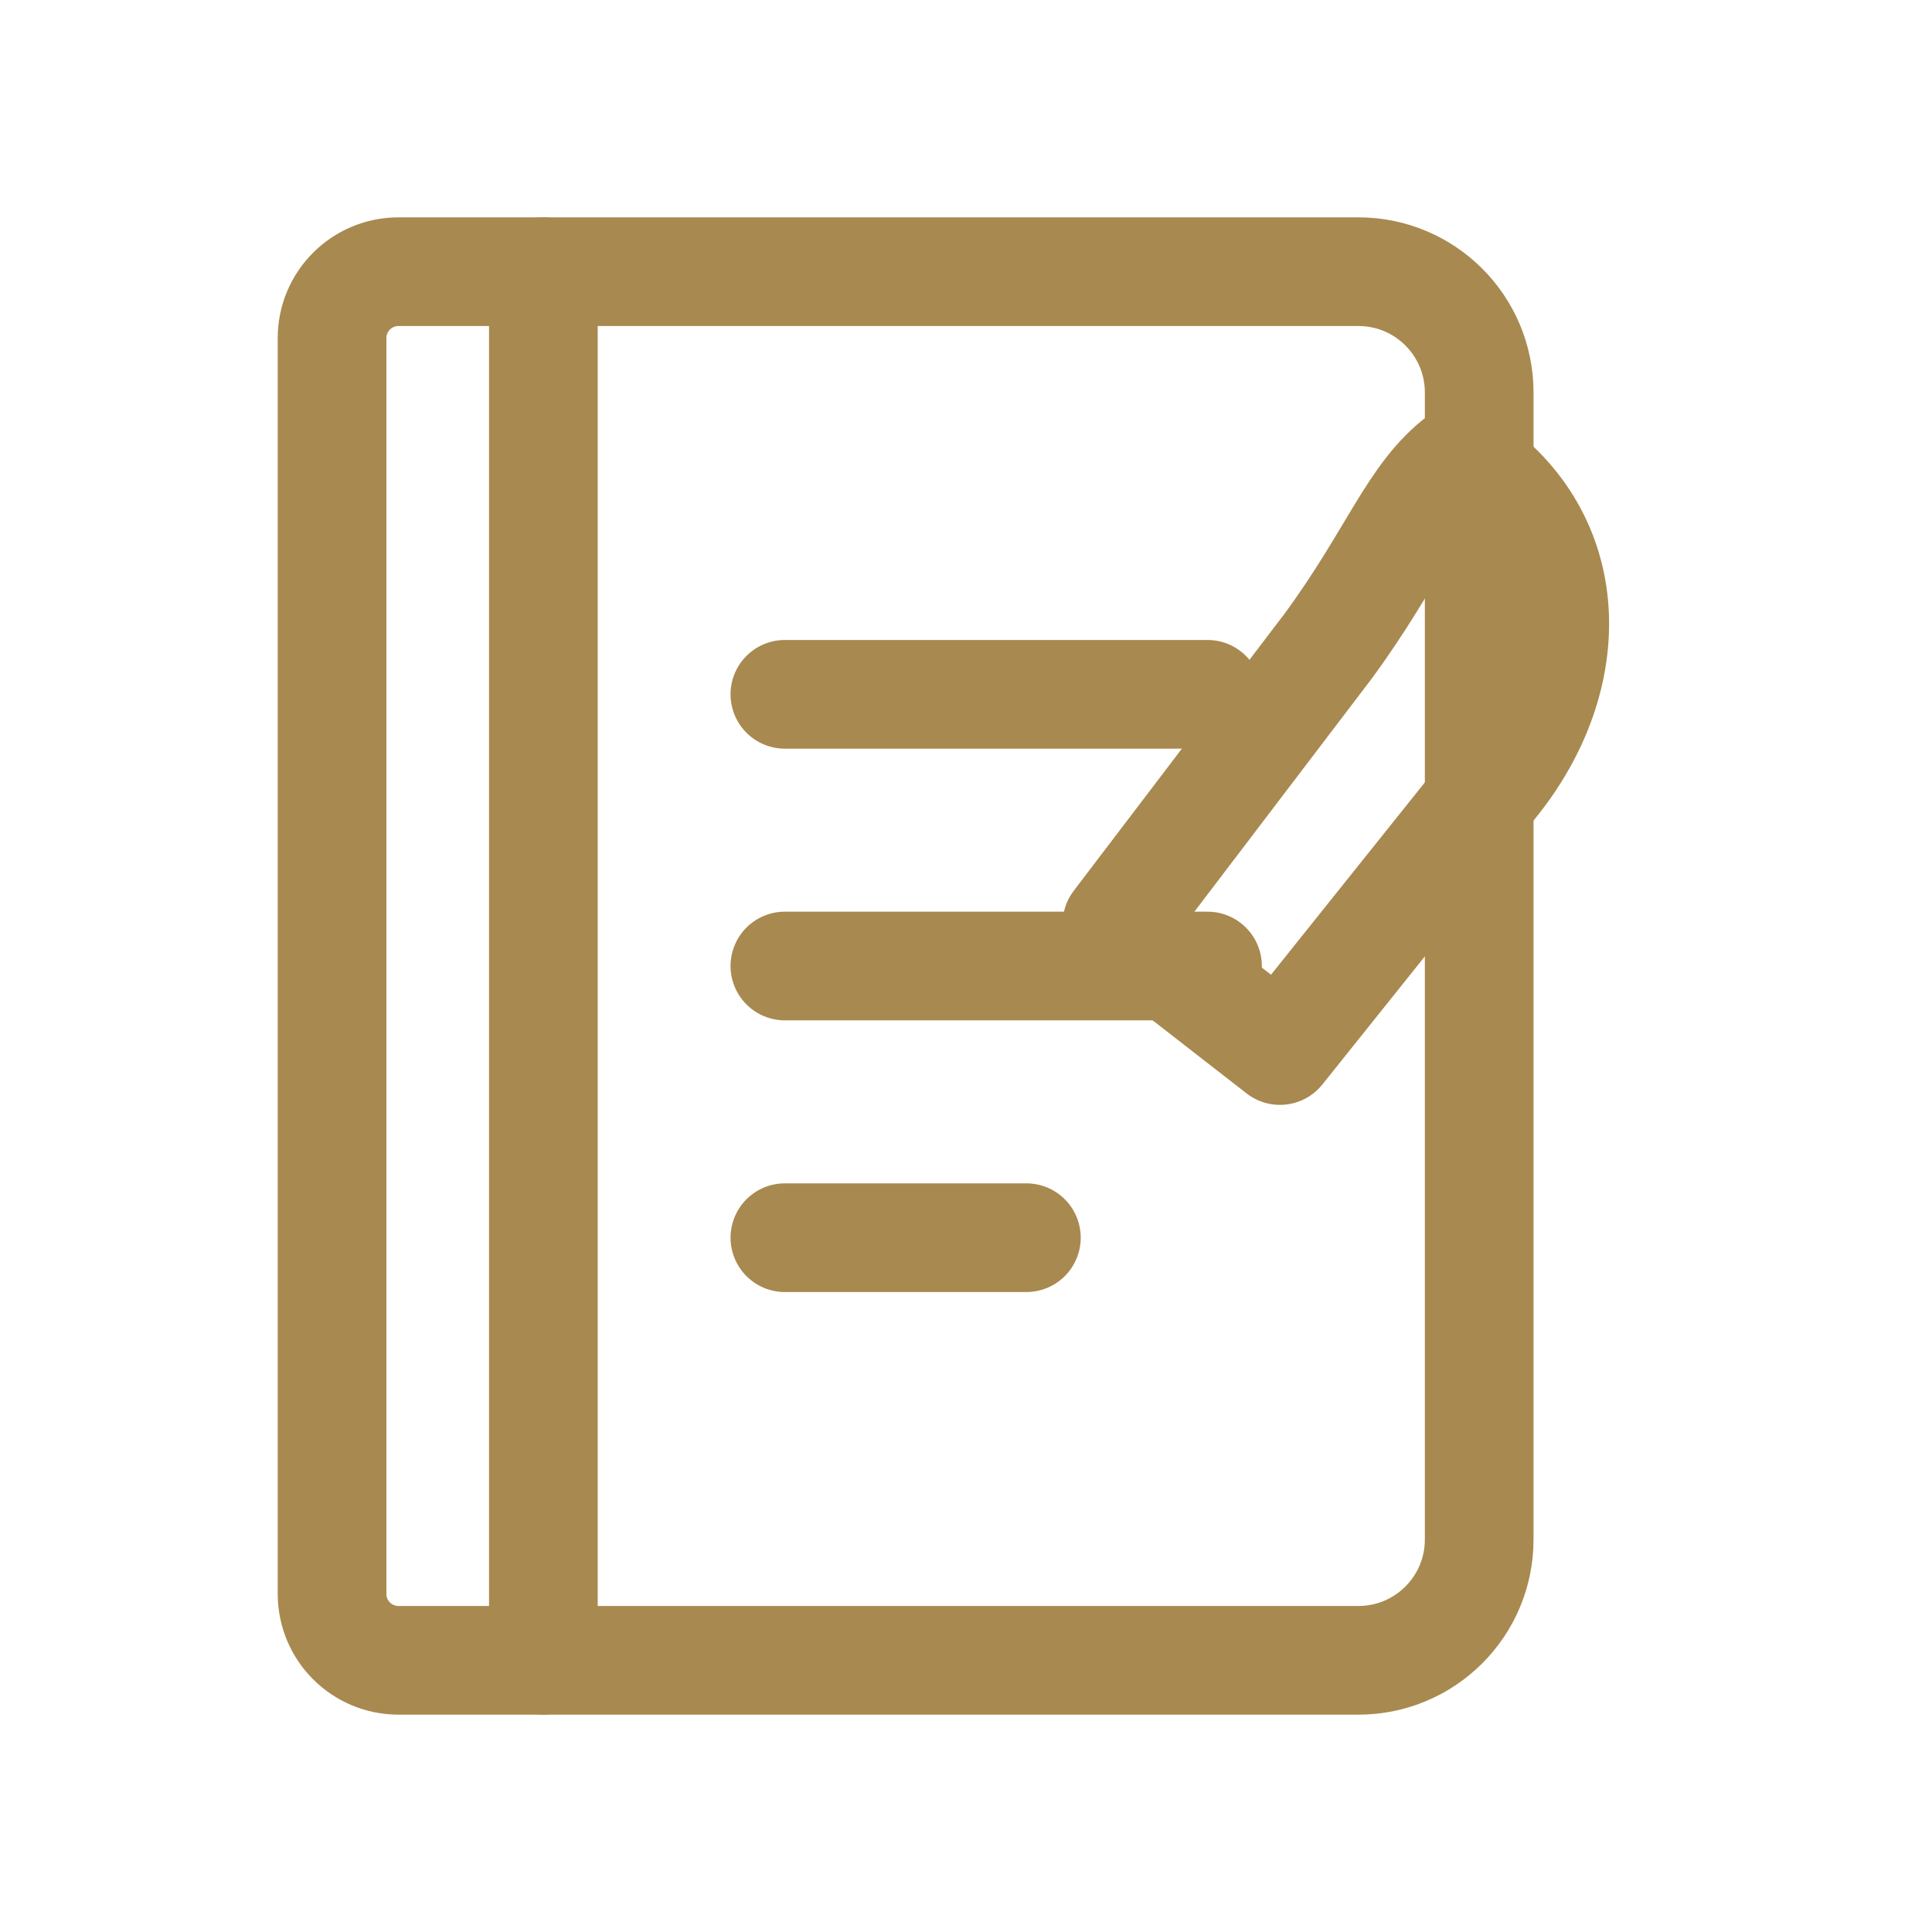
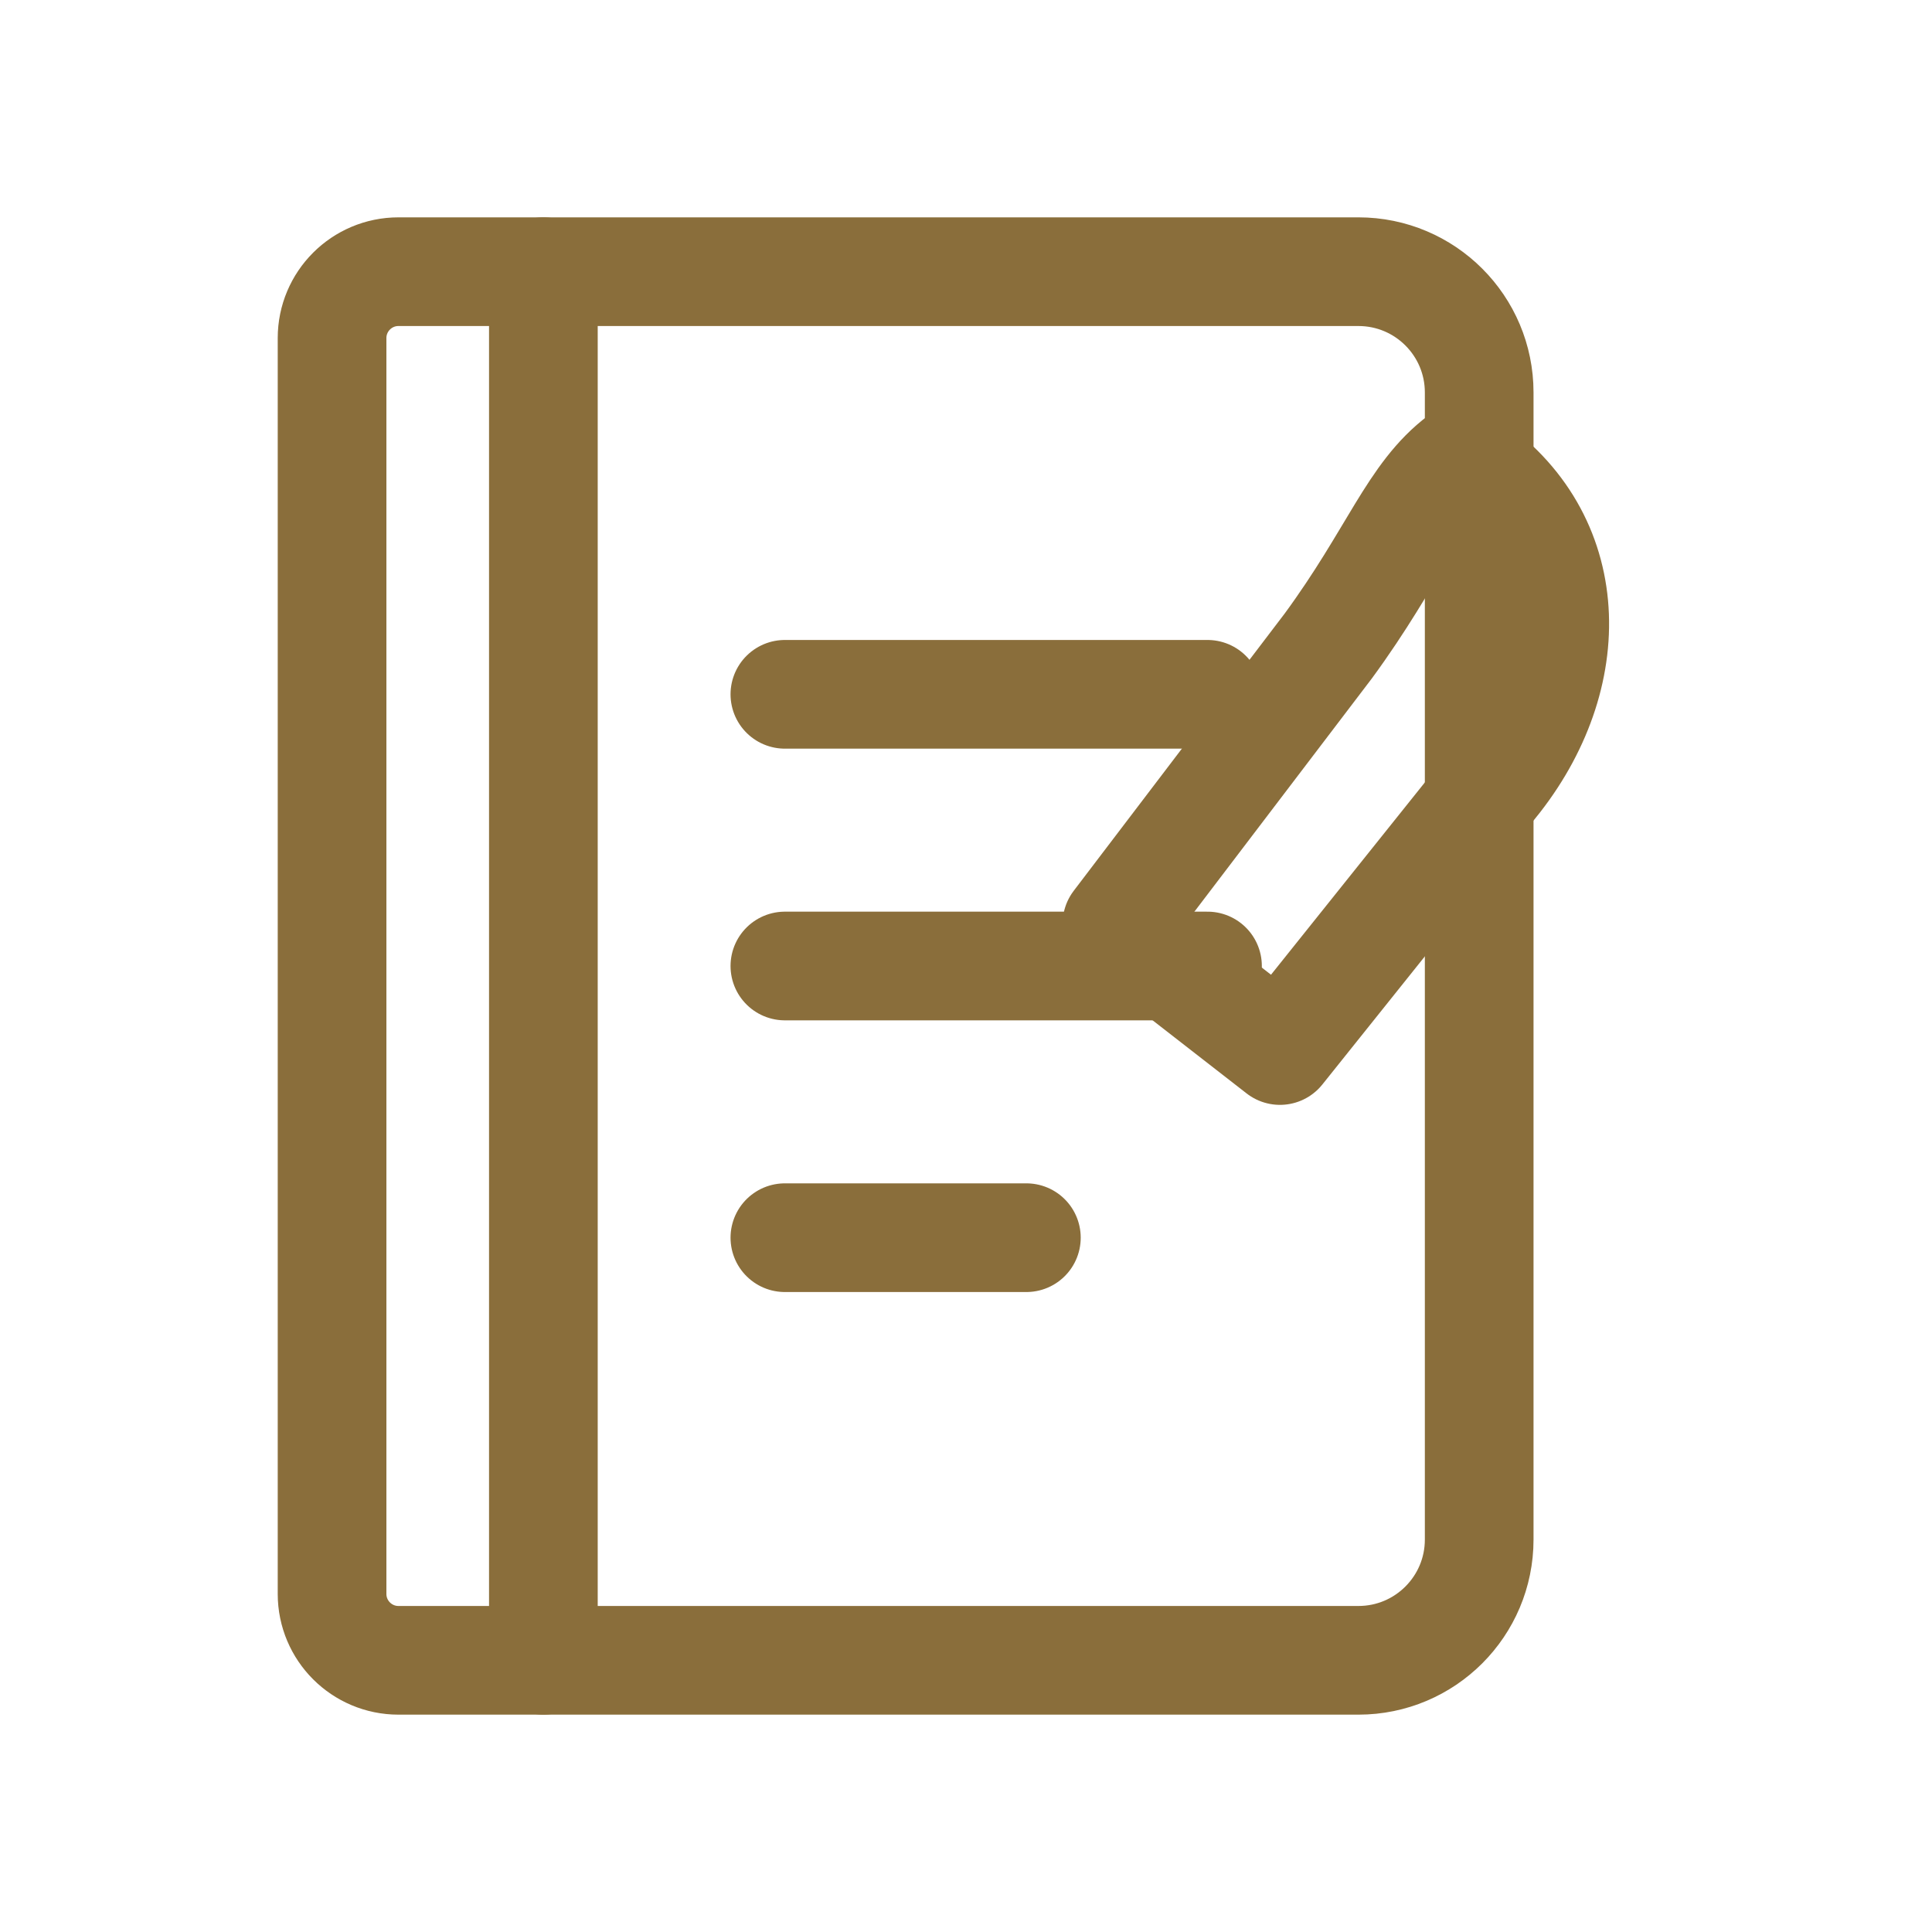
- <svg xmlns="http://www.w3.org/2000/svg" viewBox="0 0 32 32" width="32" height="32" fill="none" stroke="#A8894F" stroke-width="1.8" stroke-linecap="round" stroke-linejoin="round" role="img" aria-label="个人笔记">
+ <svg xmlns="http://www.w3.org/2000/svg" viewBox="0 0 32 32" width="32" height="32" fill="none" stroke="#8A6E3B" stroke-width="1.8" stroke-linecap="round" stroke-linejoin="round" role="img" aria-label="个人笔记">
  <path d="M9 4.5h13.5a2 2 0 0 1 2 2v19a2 2 0 0 1-2 2H9z" />
  <path d="M9 4.5H6.6a1.1 1.1 0 0 0-1.1 1.1v20.8a1.1 1.1 0 0 0 1.1 1.1H9" />
  <path d="M13 11.5h7M13 16h7M13 20.5h4" />
  <path d="M24.2 7.6c1.9 1.2 2 3.5.6 5.3l-3.6 4.5-2.7-2.1 3.5-4.6c1.1-1.5 1.4-2.5 2.2-3.1z" />
</svg>
